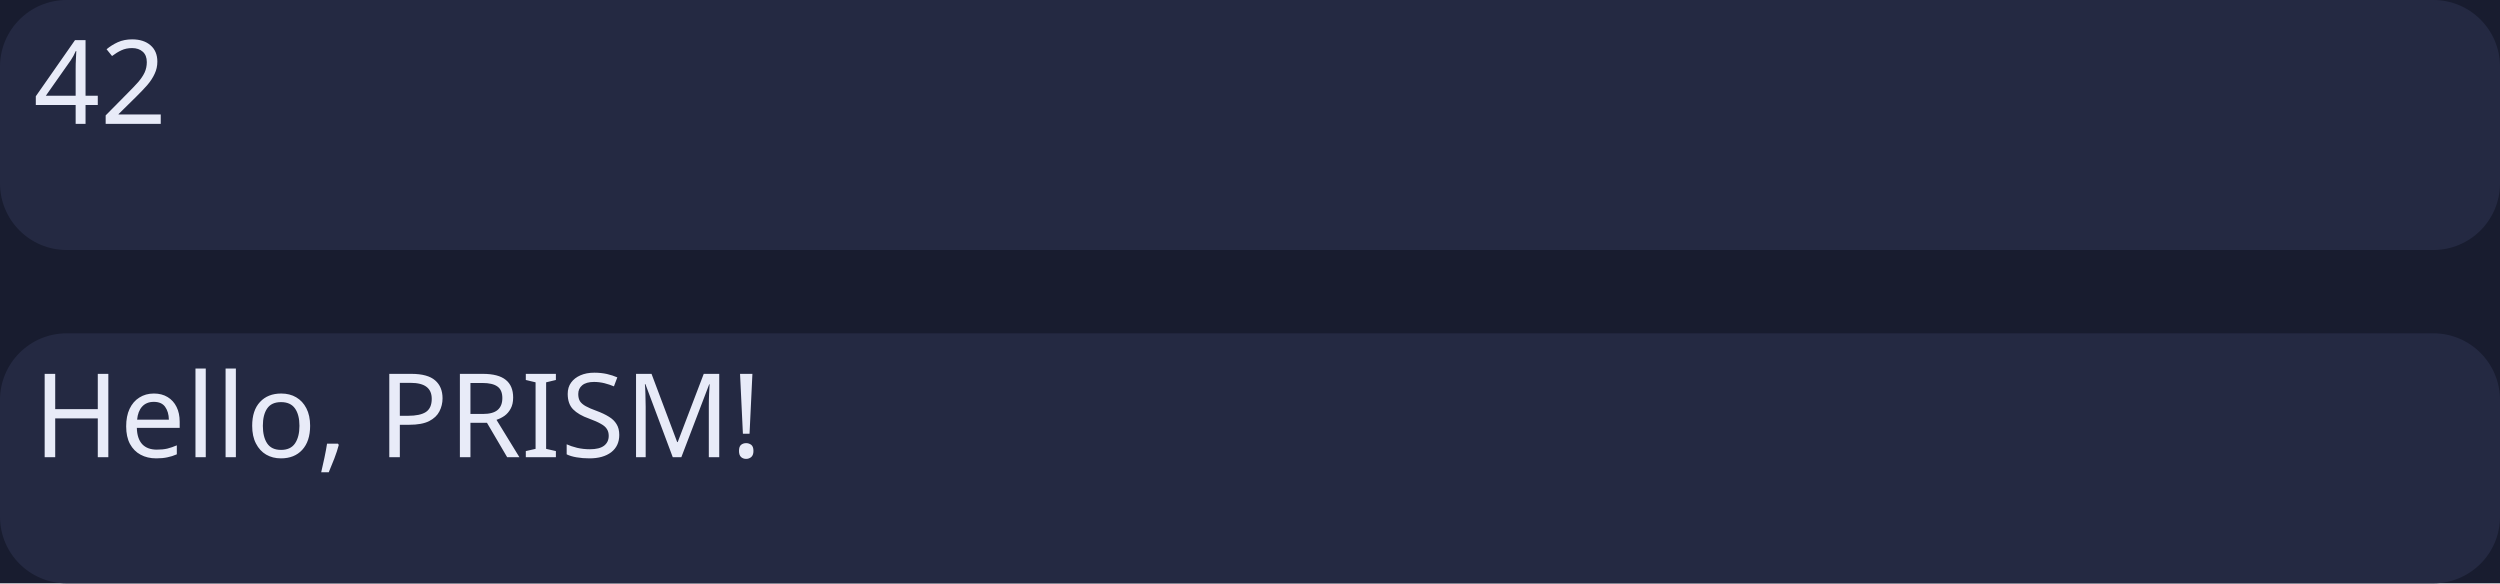
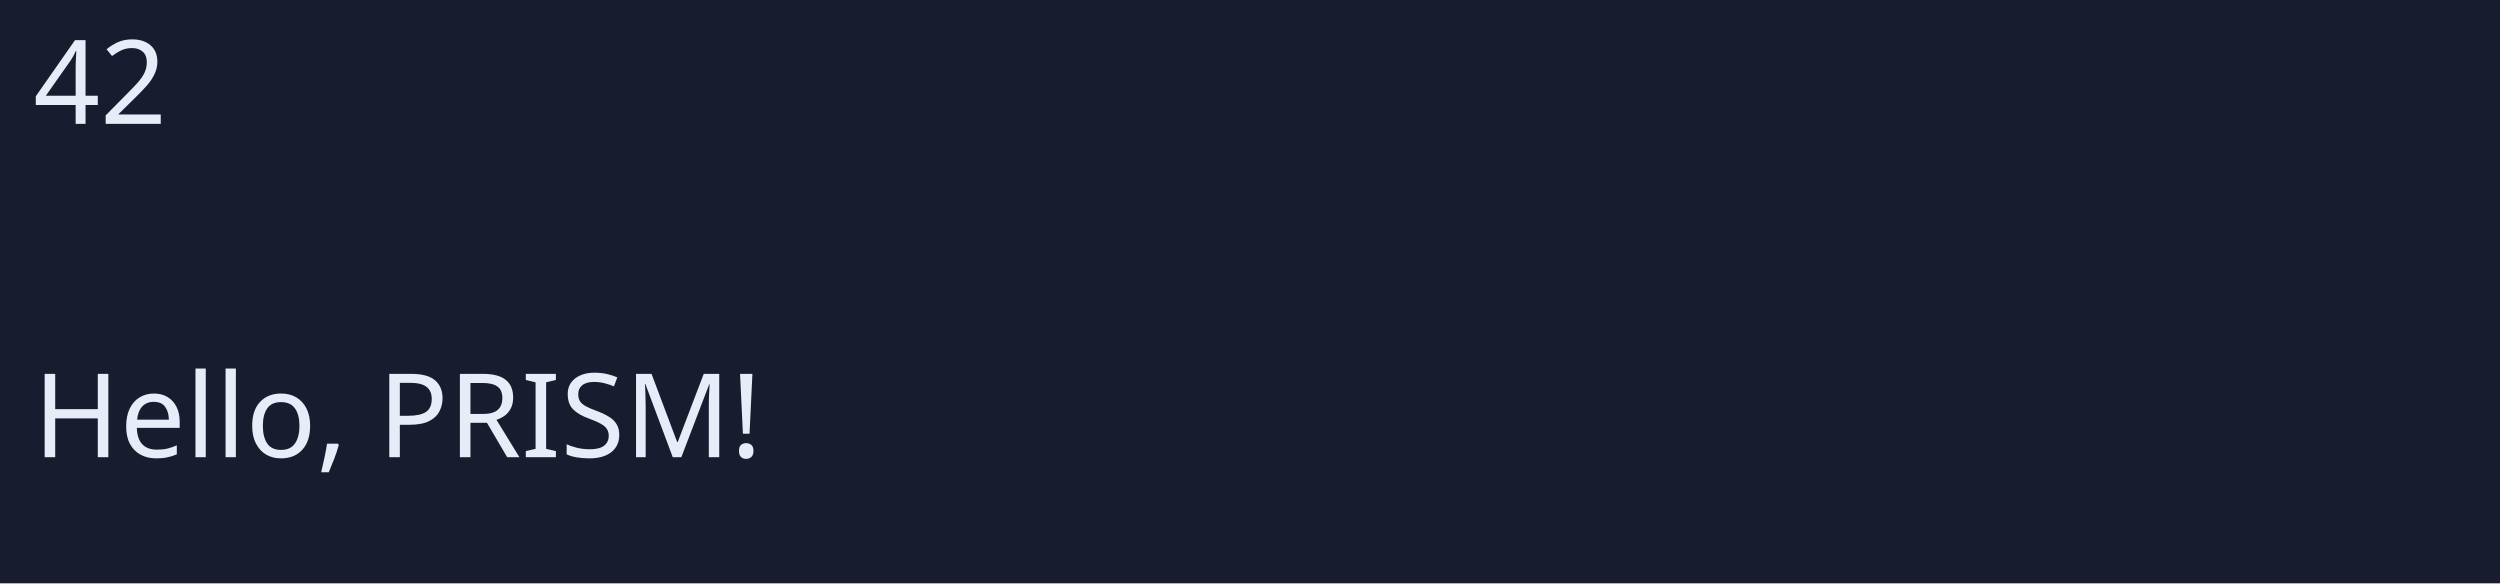
<svg xmlns="http://www.w3.org/2000/svg" viewBox="0 0 300 70">
  <rect width="300" height="70" fill="rgba(24,28,47,1)" />
  <clipPath id="clip-0">
    <rect x="0" y="0" width="300" height="30" />
  </clipPath>
  <g clip-path="url(#clip-0)">
-     <rect x="0" y="0" width="300" height="30" rx="8" fill="rgba(36,41,66,1)" />
+     <rect x="0" y="0" width="300" height="30" fill="rgba(0,0,0,0)" />
    <text xml:space="preserve" x="4" y="4" font-family="Noto Sans, sans-serif" font-size="14" fill="rgba(232,235,248,1)" dominant-baseline="hanging">42</text>
  </g>
  <clipPath id="clip-1">
    <rect x="0" y="40" width="300" height="30" />
  </clipPath>
  <g clip-path="url(#clip-1)">
-     <rect x="0" y="40" width="300" height="30" rx="8" fill="rgba(36,41,66,1)" />
+     <rect x="0" y="40" width="300" height="30" fill="rgba(0,0,0,0)" />
    <text xml:space="preserve" x="4" y="44" font-family="Noto Sans, sans-serif" font-size="14" fill="rgba(232,235,248,1)" dominant-baseline="hanging">Hello, PRISM!</text>
  </g>
</svg>
